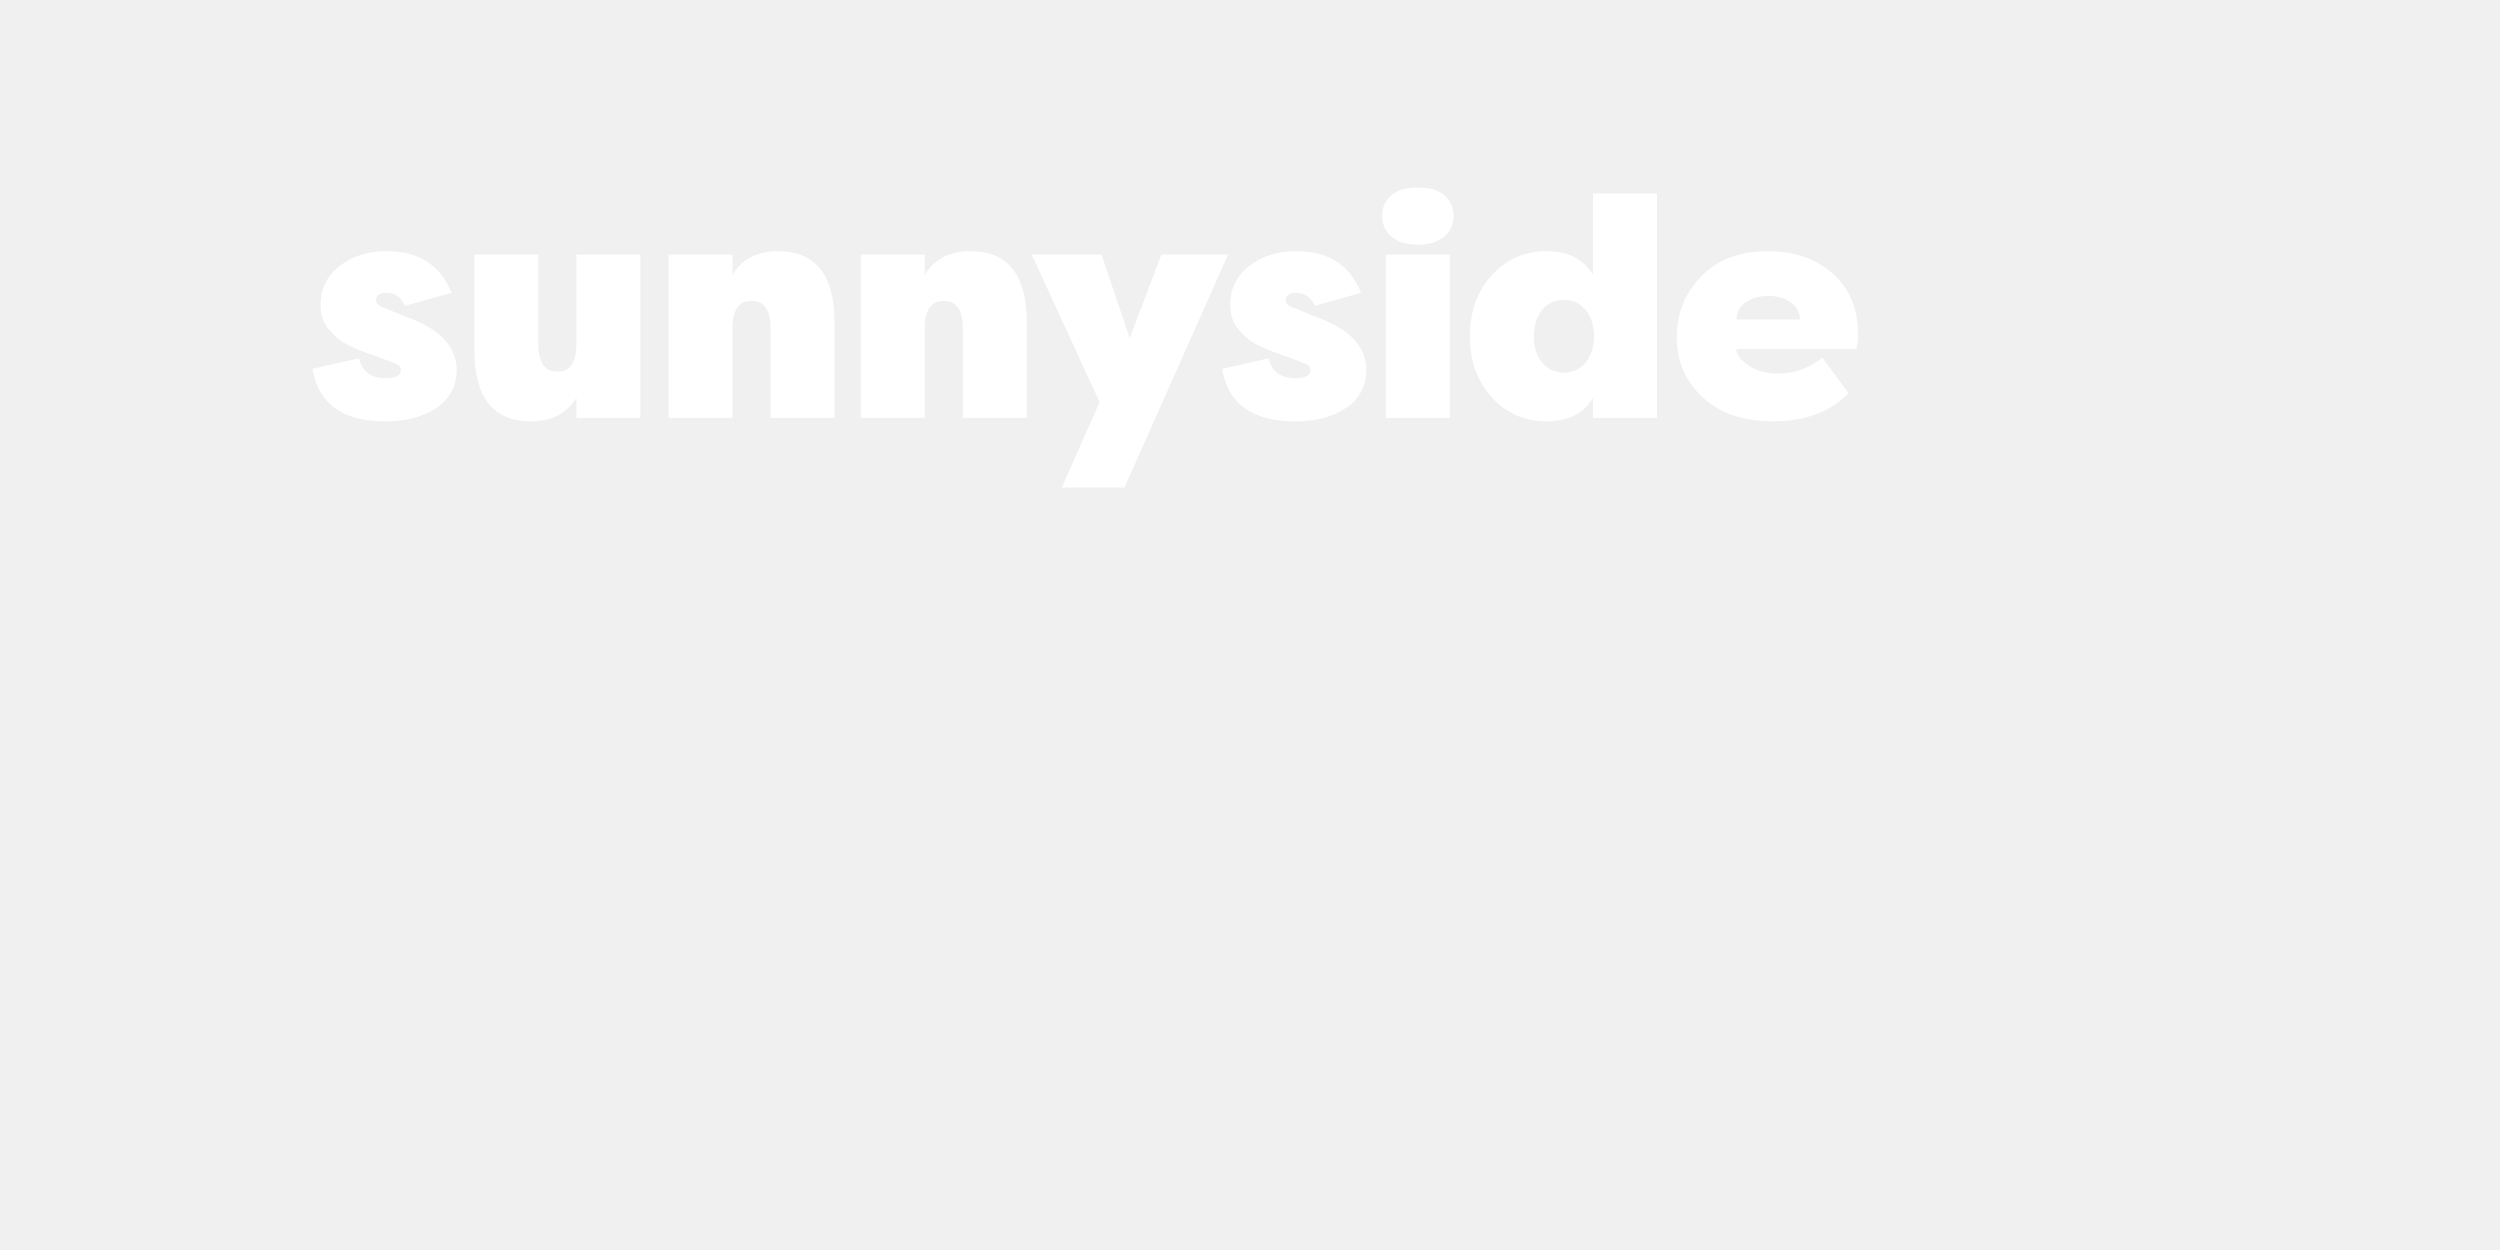
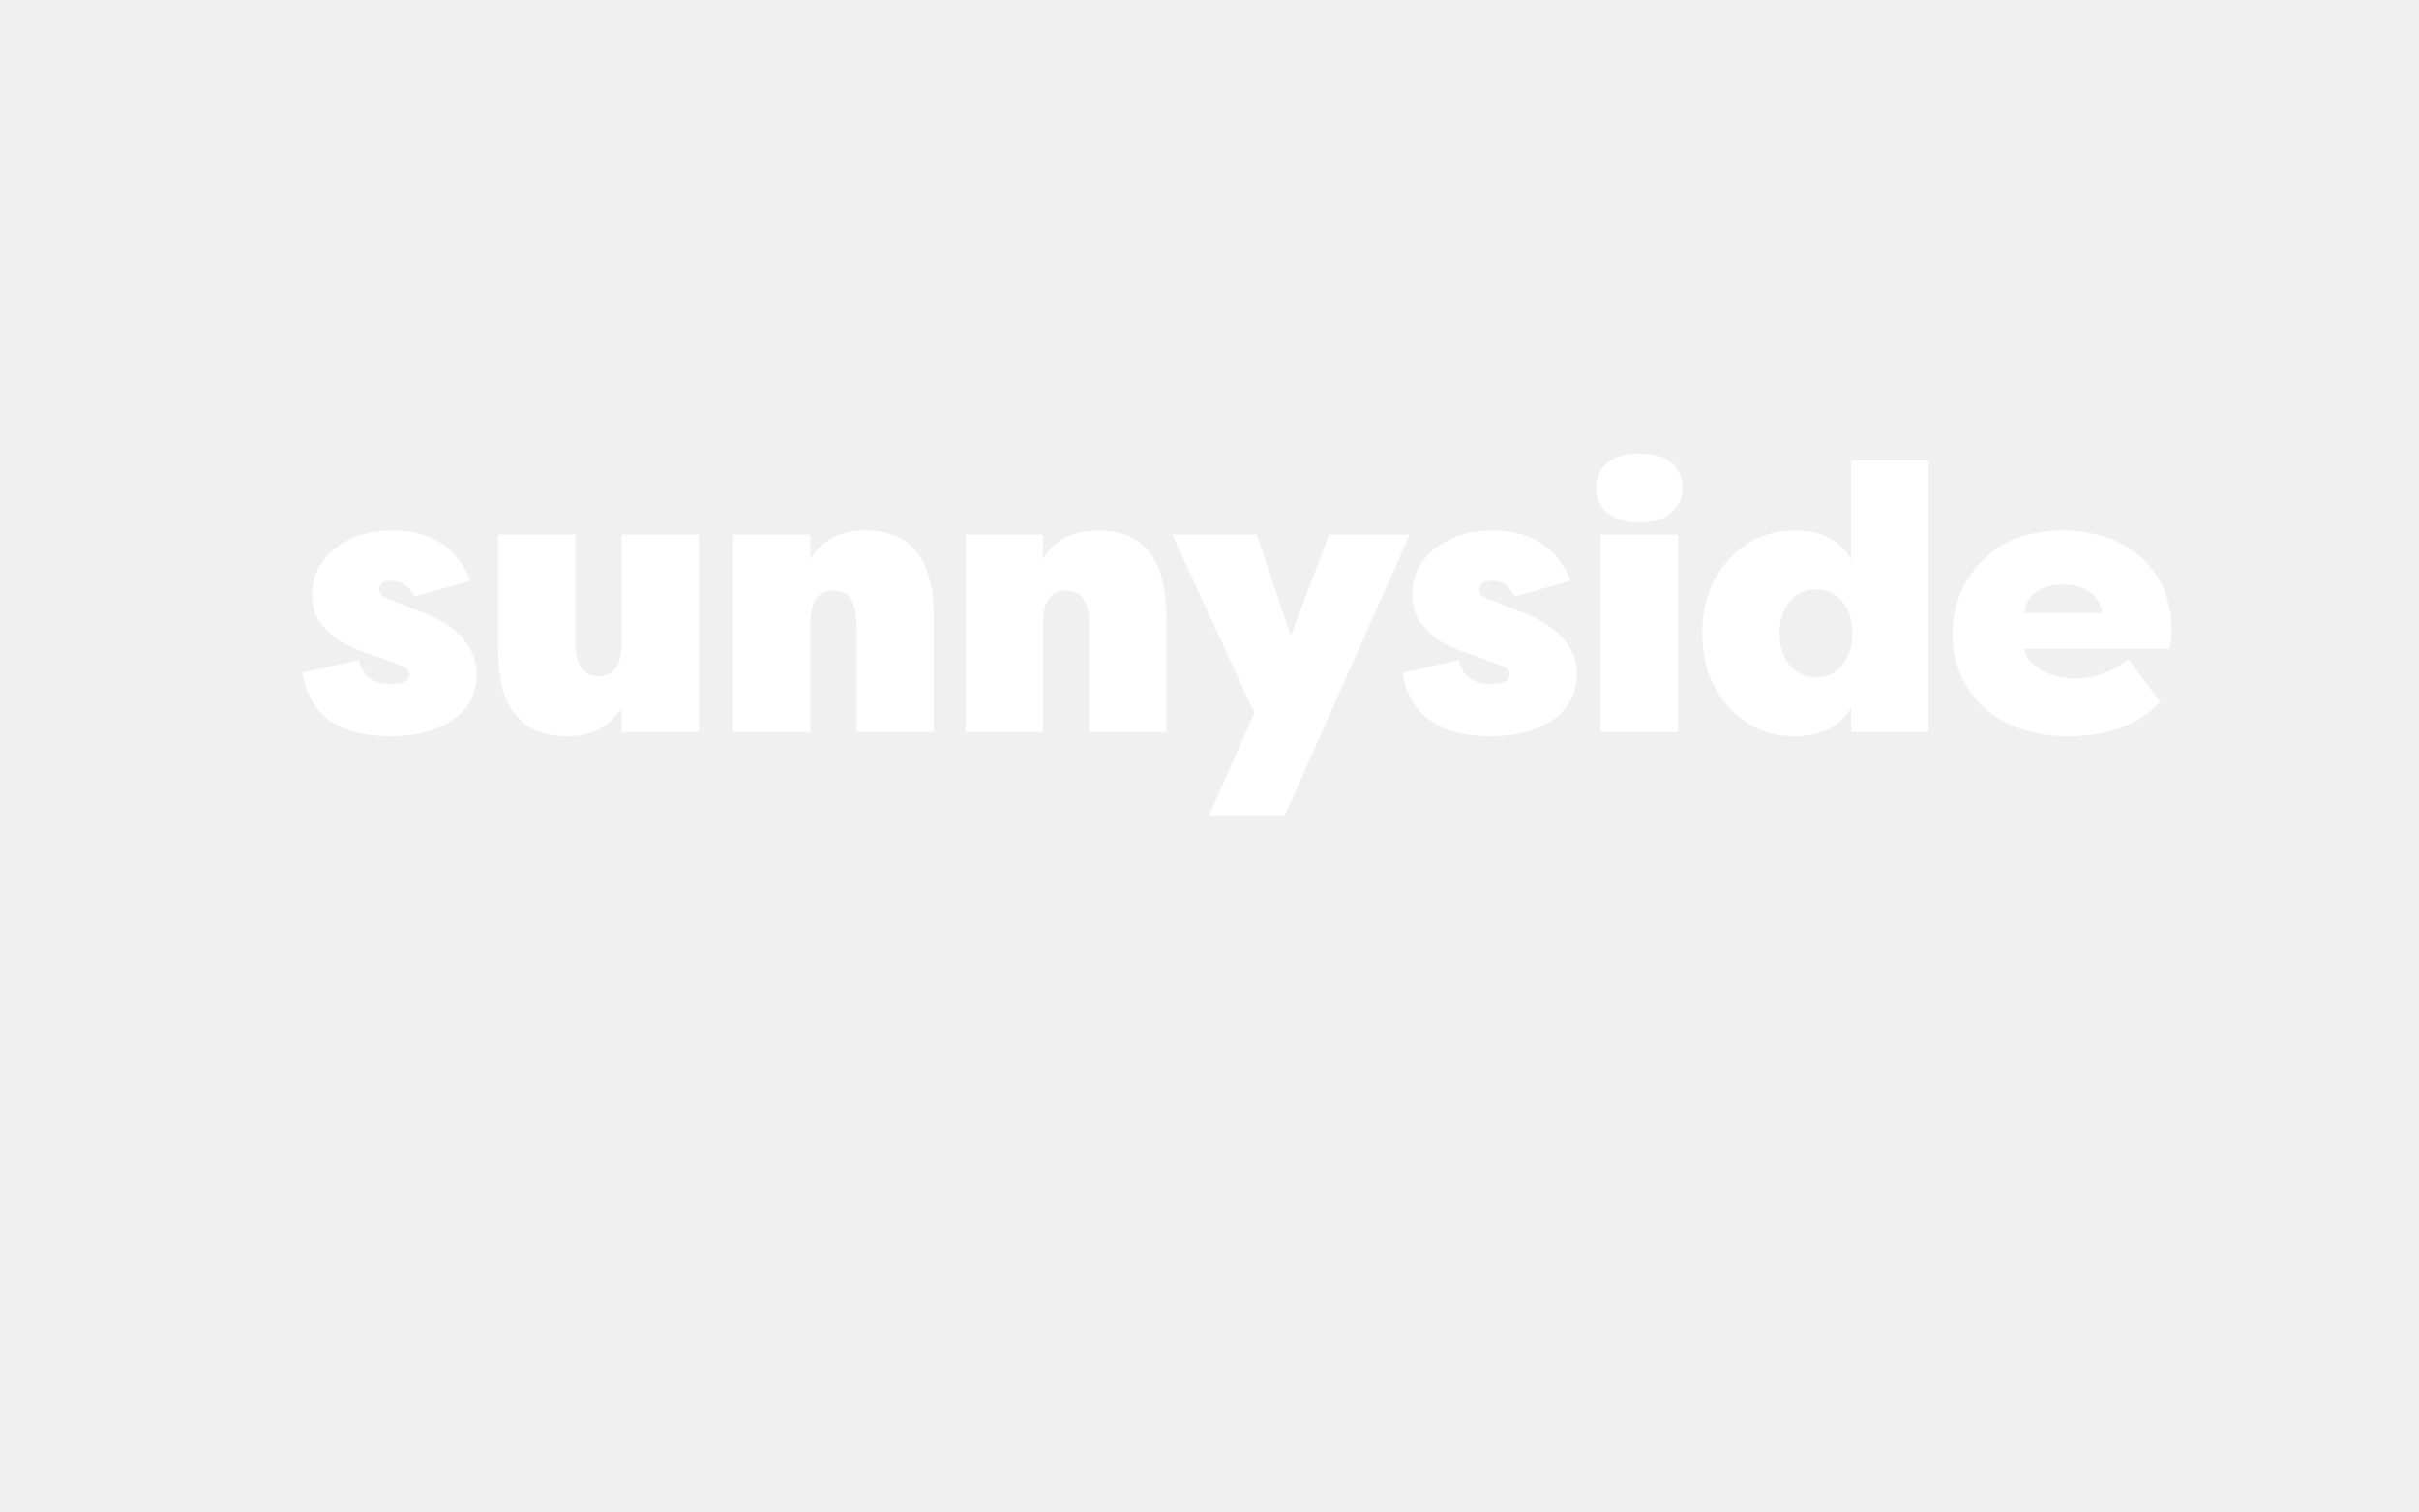
- <svg xmlns="http://www.w3.org/2000/svg" viewBox="-25 -15 200 100" width="100%" height="auto">
+ <svg xmlns="http://www.w3.org/2000/svg" viewBox="-20 -30 160 100" width="100%" height="auto">
  <path d="M5.857 18.708c1.638 0 2.995-.36 4.07-1.08 1.075-.721 1.613-1.769 1.613-3.144-.083-1.855-1.464-3.246-4.144-4.173l-1.44-.597c-.314-.1-.538-.198-.67-.298a.45.45 0 01-.198-.373c0-.414.273-.62.819-.62.678 0 1.182.347 1.513 1.043l3.698-1.044c-.893-2.22-2.614-3.329-5.162-3.329-1.522 0-2.788.398-3.797 1.193C1.15 7.08.645 8.116.645 9.39c0 .398.058.766.174 1.106.116.34.29.638.521.894.232.257.455.48.67.671.215.19.488.369.82.534.33.166.582.286.756.36.174.075.41.162.707.261l.422.15 1.49.546c.363.133.6.244.707.335a.449.449 0 01.16.36c0 .431-.404.647-1.215.647-1.191 0-1.903-.53-2.134-1.59L0 14.509c.463 2.8 2.416 4.2 5.857 4.2zm11.636 0c1.638 0 2.845-.63 3.623-1.888v1.615h5.112V5.366h-5.112v7.156c0 1.474-.505 2.21-1.514 2.21-1.026 0-1.539-.736-1.539-2.21V5.366h-5.112v7.653c0 3.793 1.514 5.69 4.542 5.69zm16.103-.273V11.28c0-1.475.504-2.212 1.513-2.212 1.026 0 1.54.737 1.54 2.212v7.155h5.111v-7.652c0-3.793-1.513-5.69-4.541-5.69-1.638 0-2.846.63-3.623 1.888V5.366h-5.113v13.069h5.113zm15.383 0V11.28c0-1.475.504-2.212 1.514-2.212 1.025 0 1.538.737 1.538 2.212v7.155h5.113v-7.652c0-3.793-1.514-5.69-4.542-5.69-1.638 0-2.846.63-3.623 1.888V5.366h-5.113v13.069h5.113zM64.958 24l8.289-18.634H67.91l-2.532 6.684-2.258-6.684h-5.584l5.435 11.802L59.944 24h5.014zm13.67-5.292c1.638 0 2.995-.36 4.07-1.08 1.076-.721 1.614-1.769 1.614-3.144-.083-1.855-1.465-3.246-4.145-4.173l-1.44-.597c-.314-.1-.537-.198-.67-.298a.45.45 0 01-.198-.373c0-.414.273-.62.819-.62.678 0 1.183.347 1.514 1.043l3.698-1.044c-.894-2.22-2.614-3.329-5.162-3.329-1.522 0-2.788.398-3.797 1.193-1.01.795-1.514 1.83-1.514 3.105 0 .398.058.766.173 1.106.116.34.29.638.522.894.231.257.455.48.67.671.215.19.488.369.819.534.33.166.583.286.757.36.173.075.41.162.707.261l.422.15 1.489.546c.364.133.6.244.707.335a.449.449 0 01.161.36c0 .431-.405.647-1.216.647-1.19 0-1.902-.53-2.134-1.59l-3.723.844c.464 2.8 2.416 4.2 5.857 4.2zm9.8-14.137c.91 0 1.613-.215 2.11-.646.495-.43.744-.977.744-1.64 0-.678-.24-1.23-.72-1.651C90.082.21 89.371 0 88.428 0c-.943 0-1.655.211-2.135.634-.48.422-.72.973-.72 1.652 0 .662.249 1.209.745 1.64.497.43 1.2.645 2.11.645zm2.556 13.864V5.366H85.87v13.069h5.113zm7.74.273c1.737 0 2.977-.63 3.722-1.888v1.615h5.112V.472h-5.112v6.534c-.745-1.275-1.985-1.913-3.723-1.913-1.753 0-3.214.642-4.38 1.926-1.166 1.283-1.75 2.91-1.75 4.882 0 1.97.584 3.598 1.75 4.882 1.166 1.283 2.627 1.925 4.38 1.925zm1.39-3.9c-.729 0-1.312-.274-1.75-.82-.439-.547-.658-1.243-.658-2.087 0-.845.215-1.54.645-2.087.447-.547 1.034-.82 1.762-.82s1.311.273 1.75.82c.438.546.657 1.242.657 2.087 0 .844-.219 1.54-.657 2.087-.439.546-1.022.82-1.75.82zm16.698 3.9c2.597 0 4.624-.754 6.08-2.26l-2.11-2.833c-1.042.845-2.217 1.267-3.524 1.267-.992 0-1.799-.224-2.42-.67-.62-.448-.93-.879-.93-1.293h9.604c.083-.298.124-.687.124-1.167 0-2.054-.674-3.677-2.022-4.87-1.349-1.193-3.073-1.789-5.175-1.789-2.25 0-4.028.671-5.335 2.013-1.307 1.341-1.961 2.956-1.961 4.844 0 1.938.69 3.549 2.072 4.833 1.382 1.283 3.247 1.925 5.597 1.925zm2.208-8.149h-5.112c.033-.613.298-1.08.794-1.404.496-.323 1.084-.484 1.762-.484.678 0 1.266.165 1.762.497.497.331.761.795.794 1.391z" fill="#FFF" fill-rule="nonzero" />
</svg>
